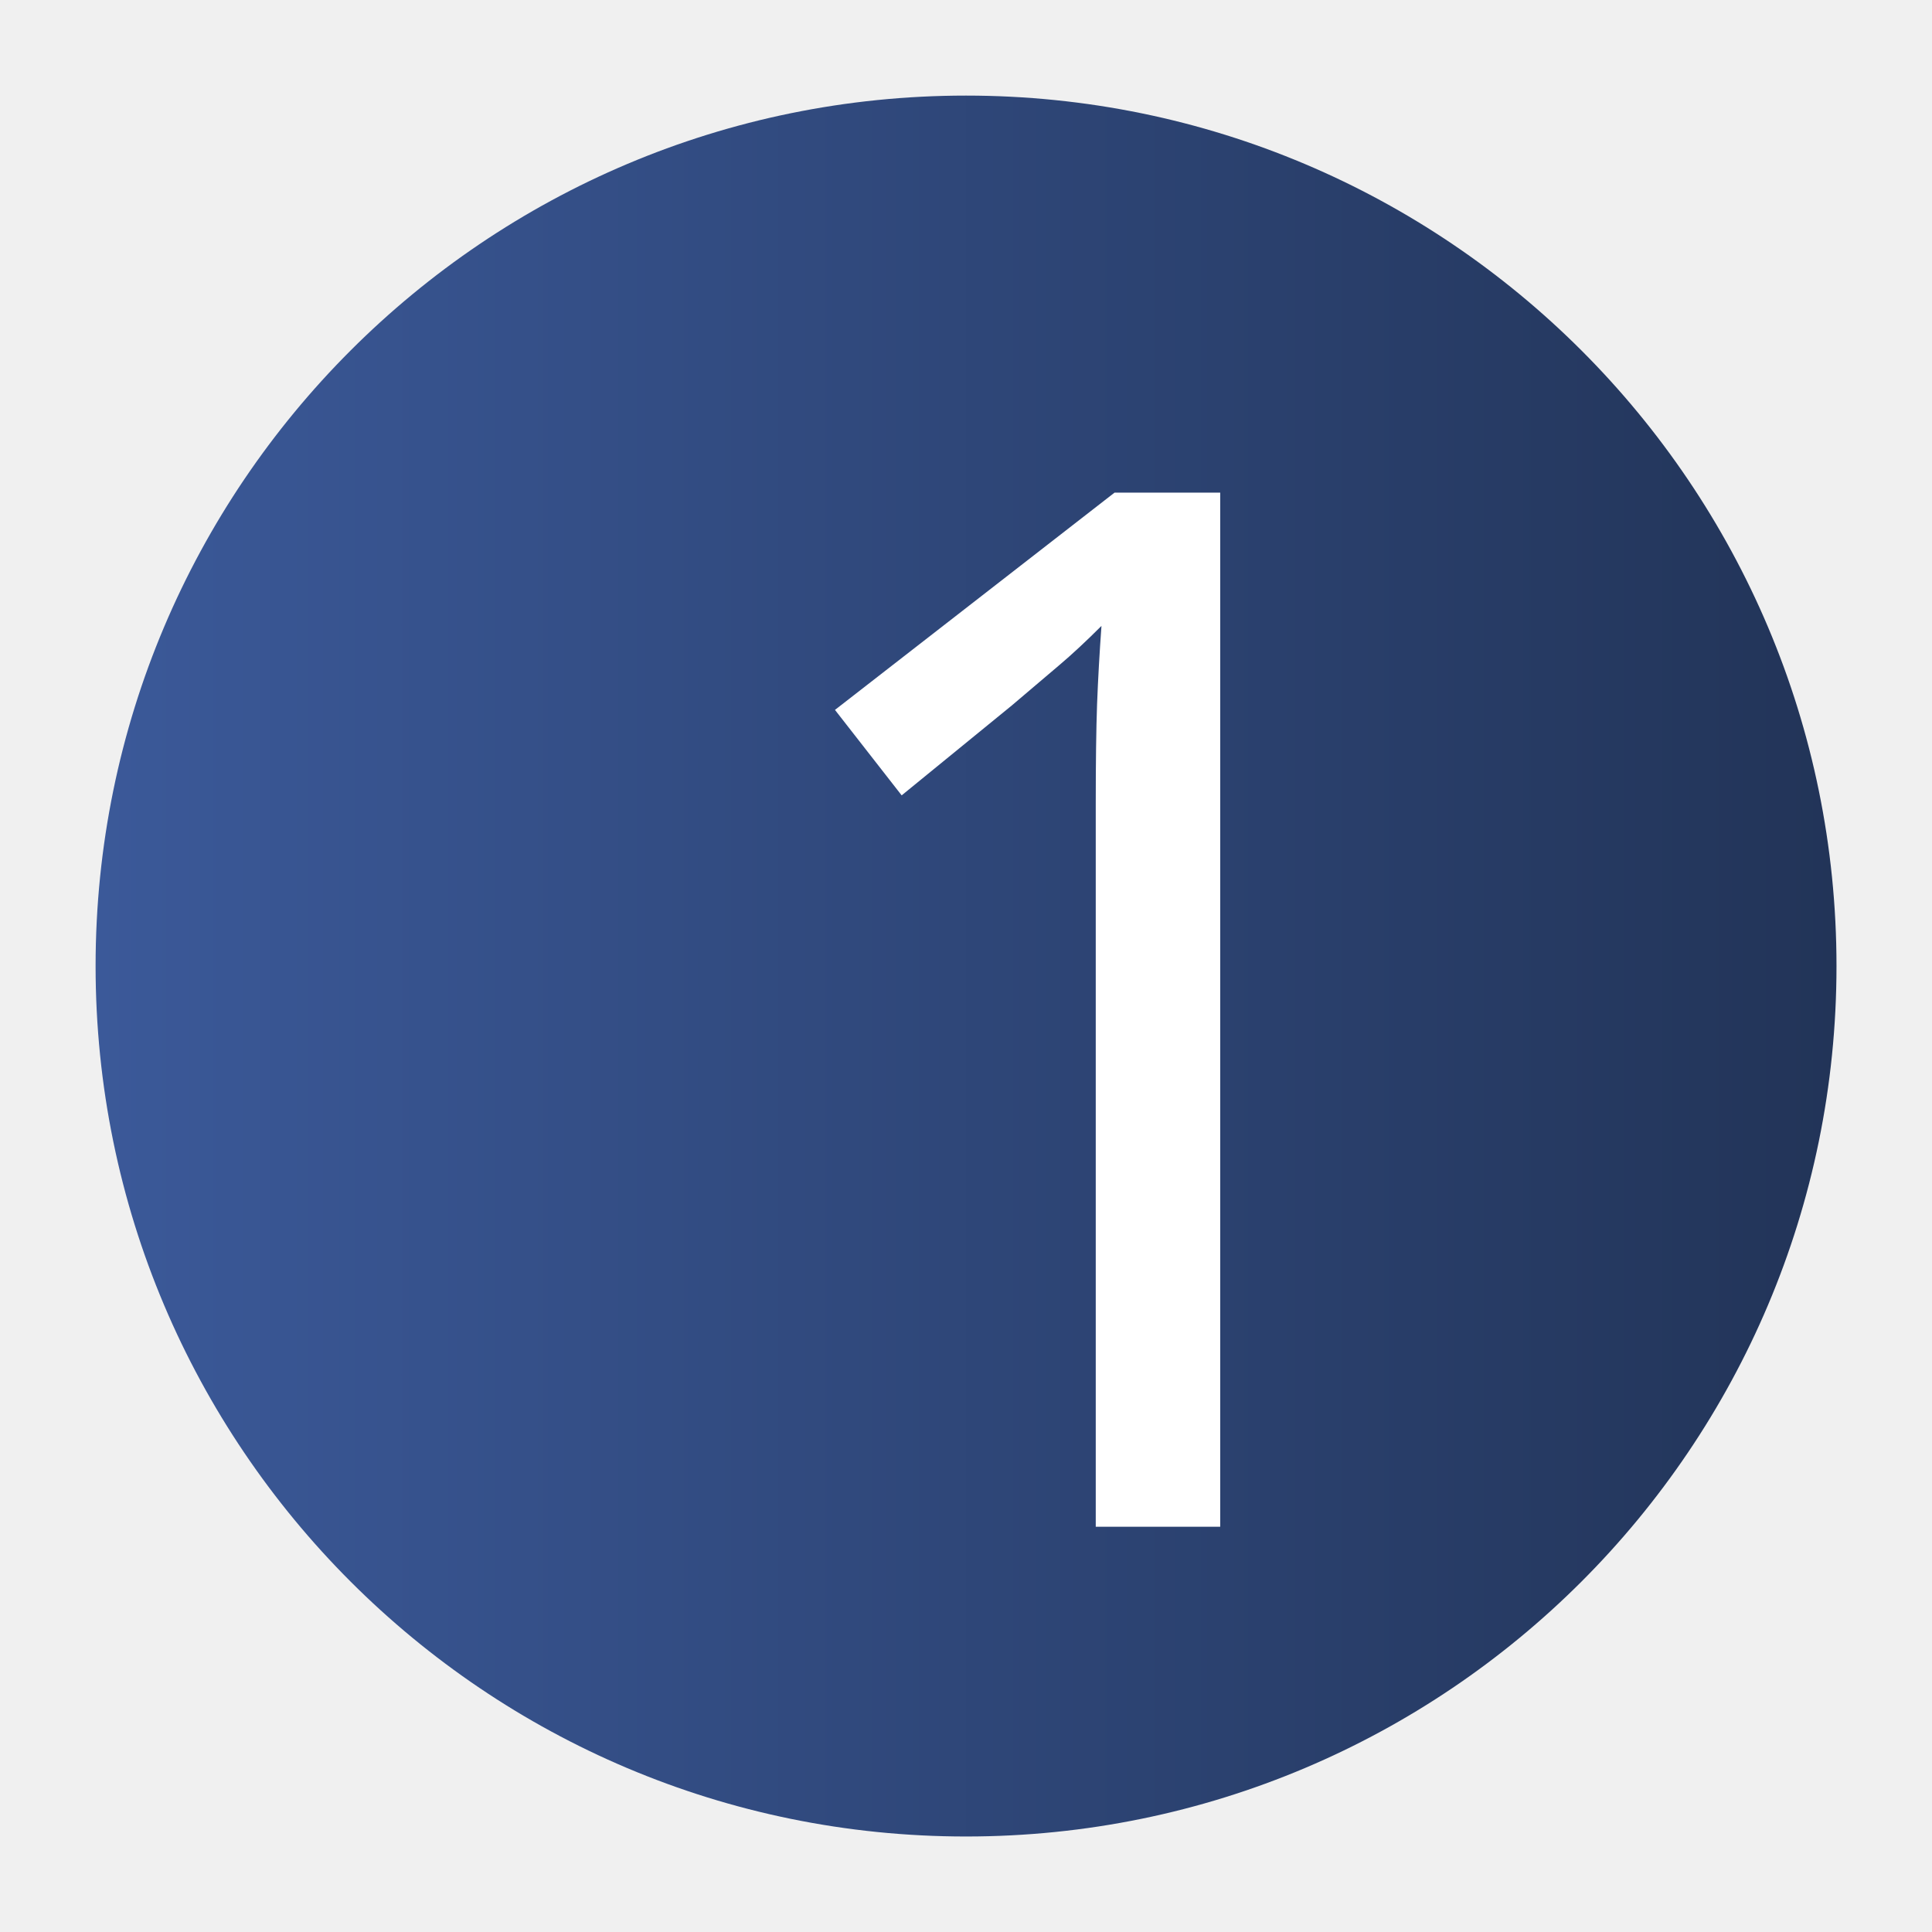
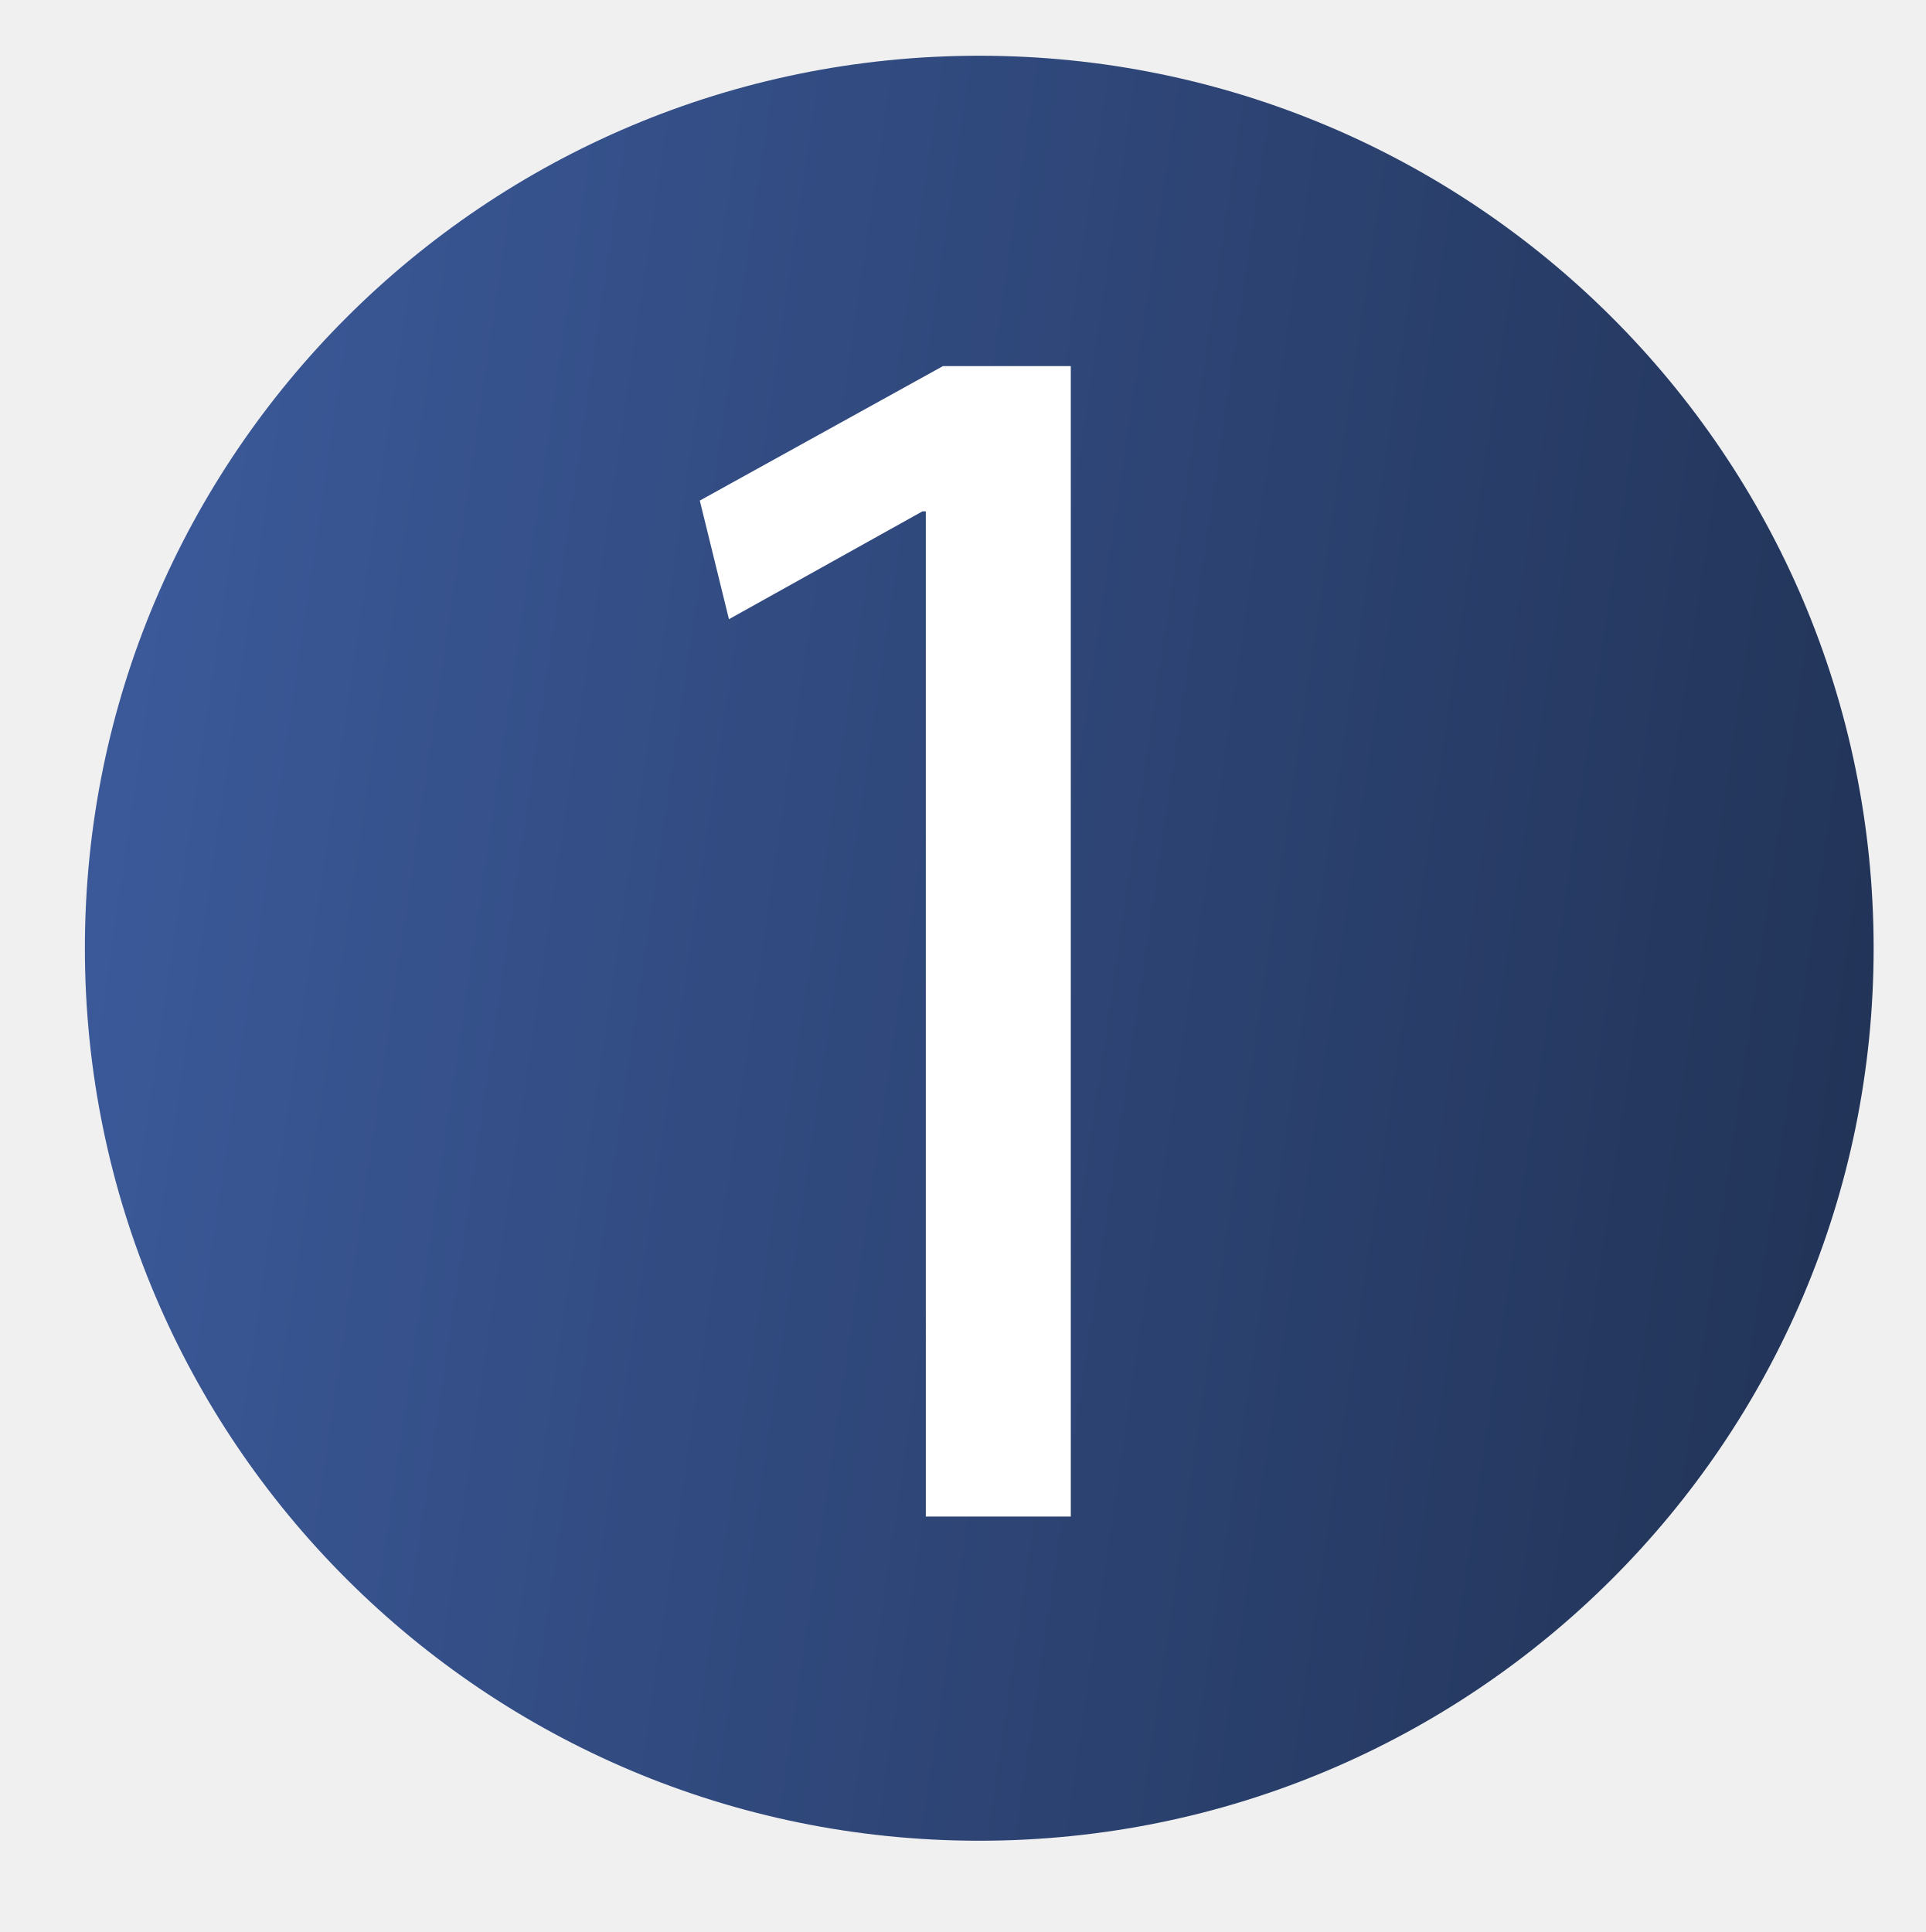
- <svg xmlns="http://www.w3.org/2000/svg" viewBox="0 0 226.77 226.77">
+ <svg xmlns="http://www.w3.org/2000/svg" viewBox="0 0 75.32 75.57">
  <defs>
-     <style>.cls-1{fill:url(#Dégradé_sans_nom_17);}.cls-2{font-size:170px;fill:#fff;font-family:AcmeFont;}</style>
-     <linearGradient id="Dégradé_sans_nom_17" x1="11.22" y1="113.39" x2="215.55" y2="113.39" gradientUnits="userSpaceOnUse">
+     <style>.cls-1{fill:url(#Dégradé_sans_nom_17);}.cls-2{fill:#fff;}</style>
+     <linearGradient id="Dégradé_sans_nom_17" x1="3.69" y1="31.99" x2="72.91" y2="42.18" gradientUnits="userSpaceOnUse">
      <stop offset="0" stop-color="#3b5999" />
      <stop offset="1" stop-color="#223458" />
    </linearGradient>
  </defs>
  <g id="Traits_de_coupe" data-name="Traits de coupe">
-     <circle class="cls-1" cx="113.39" cy="113.39" r="102.17" />
-     <text class="cls-2" transform="translate(82.88 179.2)">1</text>
+     <ellipse class="cls-1" cx="38.3" cy="37.09" rx="34.98" ry="34.91" />
+     <path class="cls-2" d="M36.21,20h-.13l-7.57,4.22-1.14-4.64,9.51-5.26h5v45H36.21Z" />
  </g>
</svg>
